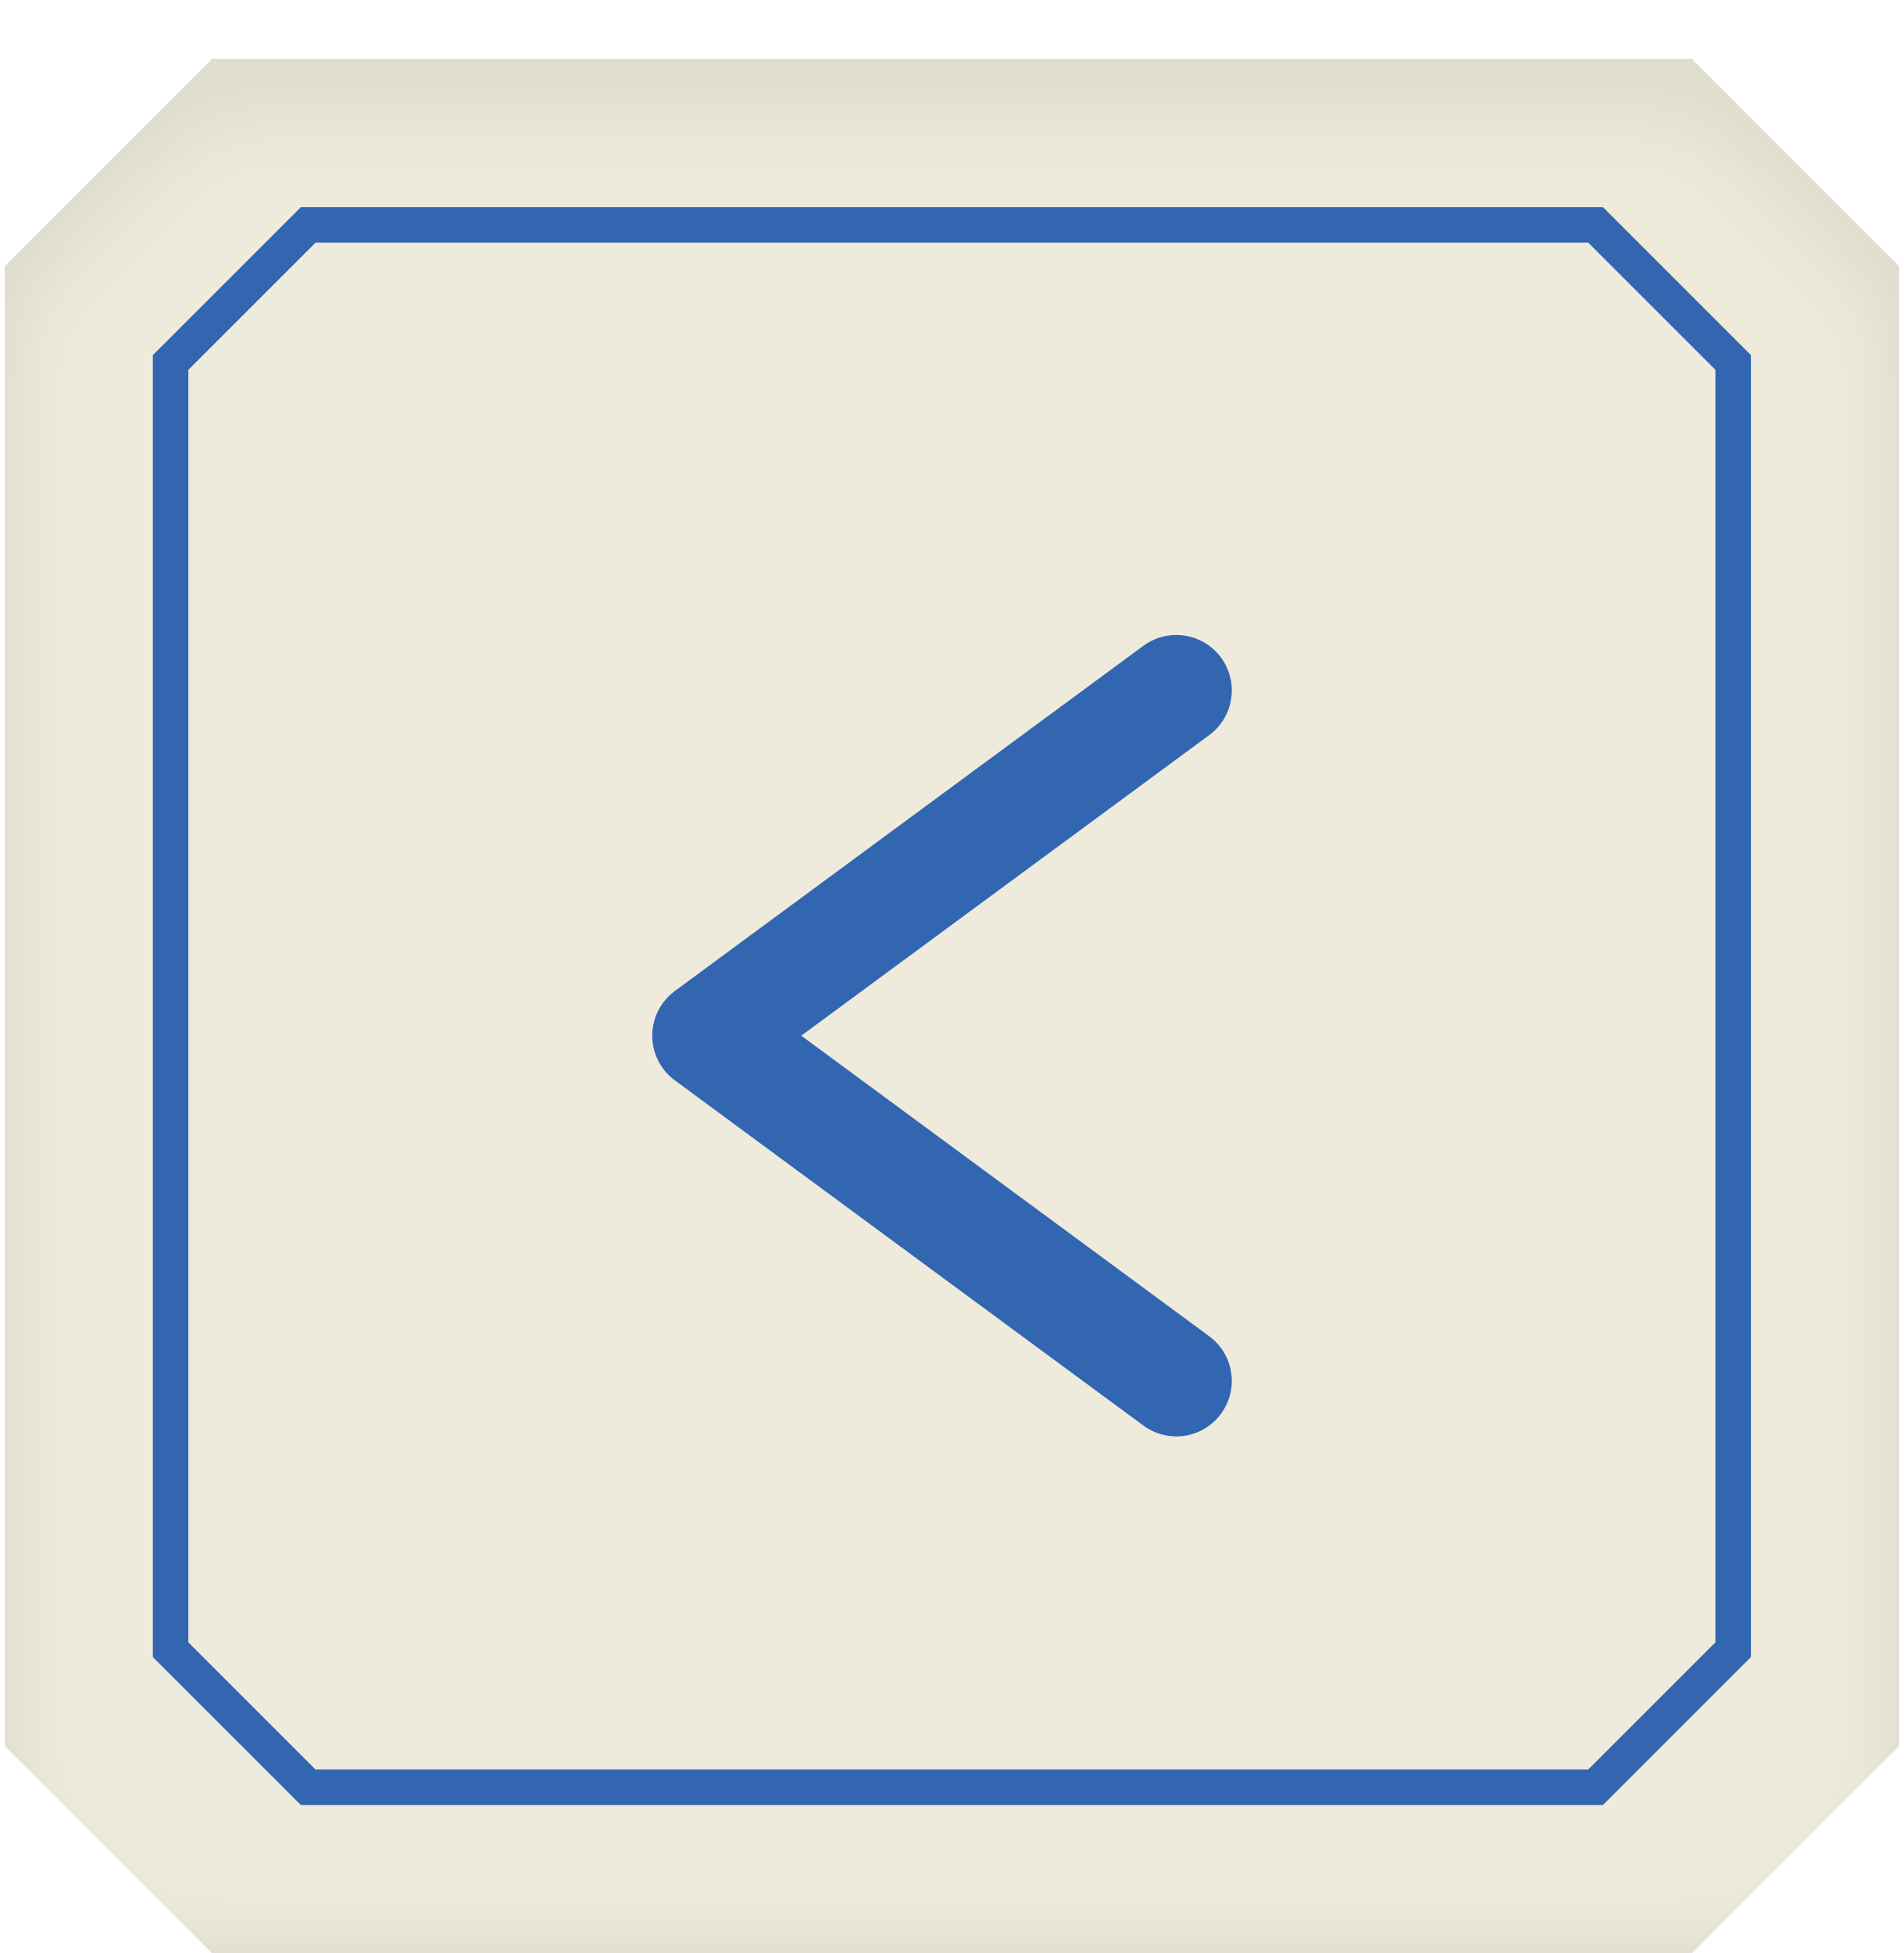
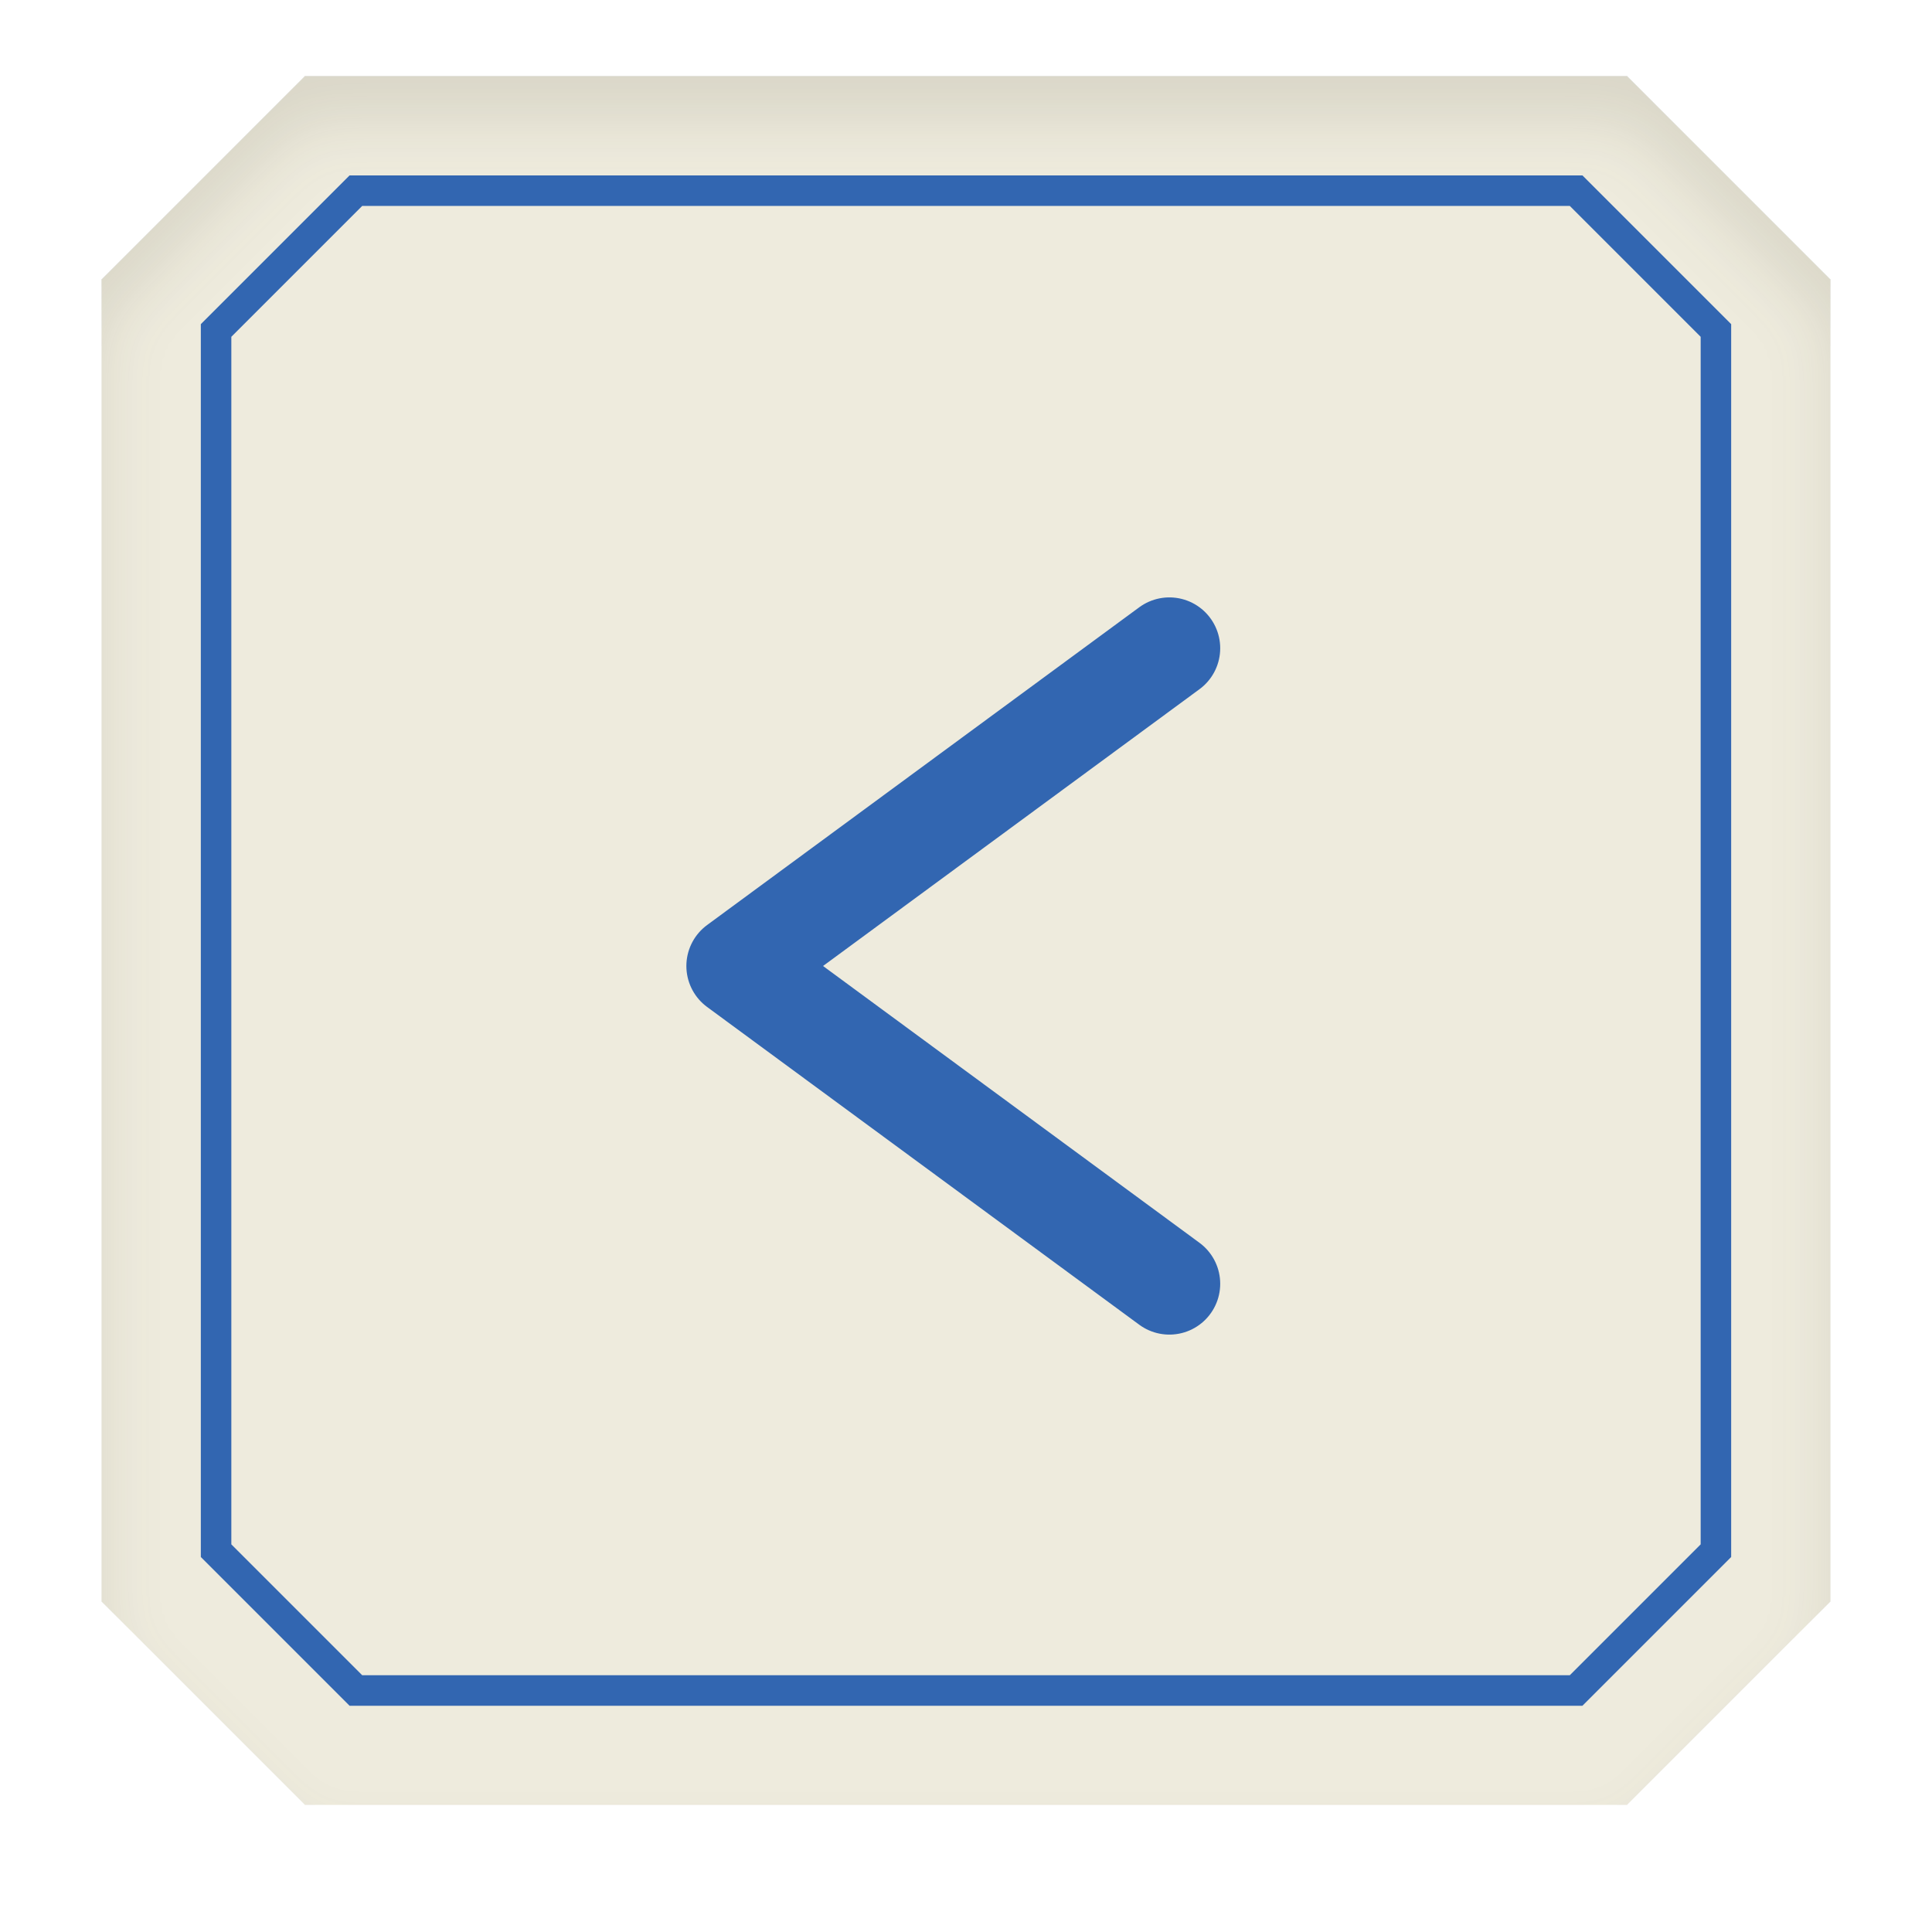
- <svg xmlns="http://www.w3.org/2000/svg" width="77" height="79" viewBox="0 0 76.8 79.2" fill="none">
-   <g filter="url(#back_pressed_innershadow)">
-     <path d="M8.4 2.4H68.4L76.8 10.8V70.8L68.4 79.2H8.4L0 70.8V10.8L8.4 2.4Z" fill="#EEEBDD" />
+ <svg xmlns="http://www.w3.org/2000/svg" width="76" height="76" viewBox="0 0 76 76" fill="none">
+   <g filter="url(#shadow_pressed_76)">
+     <path d="M12 3H64L72 11V63L64 71H12L4 63V11L12 3Z" fill="#EEEBDD" />
  </g>
-   <path d="M64.5 9.12L70.08 14.7V66.9L64.5 72.48H12.3L6.72 66.9V14.7L12.3 9.12H64.5Z" stroke="#3266B1" stroke-width="1.44" />
-   <path d="M47.5 28L28.5 42L47.5 56" fill="none" stroke="#3266B1" stroke-width="4.5" stroke-linecap="round" stroke-linejoin="round" />
+   <path d="M14 7.5H62L67.5 13V61L62 66.5H14L8.5 61V13L14 7.5Z" stroke="#3266B1" stroke-width="1.2" />
+   <path d="M46 25.5L29 38L46 50.5" fill="none" stroke="#3266B1" stroke-width="4" stroke-linecap="round" stroke-linejoin="round" />
  <defs>
-     <filter id="back_pressed_innershadow" x="0" y="2.4" width="76.8" height="79.2" filterUnits="userSpaceOnUse" color-interpolation-filters="sRGB">
+     <filter id="shadow_pressed_76" x="0" y="0" width="76" height="76" filterUnits="userSpaceOnUse" color-interpolation-filters="sRGB">
      <feFlood flood-opacity="0" result="BackgroundImageFix" />
      <feBlend mode="normal" in="SourceGraphic" in2="BackgroundImageFix" result="shape" />
      <feColorMatrix in="SourceAlpha" type="matrix" values="0 0 0 0 0 0 0 0 0 0 0 0 0 0 0 0 0 0 127 0" result="hardAlpha" />
-       <feOffset dy="2.4" />
-       <feGaussianBlur stdDeviation="1.8" />
+       <feOffset dy="1.8" />
+       <feGaussianBlur stdDeviation="1.2" />
      <feComposite in2="hardAlpha" operator="arithmetic" k2="-1" k3="1" />
-       <feColorMatrix type="matrix" values="0 0 0 0 0.271 0 0 0 0 0.263 0 0 0 0 0.192 0 0 0 0.094 0" />
+       <feColorMatrix type="matrix" values="0 0 0 0 0.271 0 0 0 0 0.263 0 0 0 0 0.192 0 0 0 0.12 0" />
      <feBlend mode="normal" in2="shape" result="effect1_innerShadow" />
    </filter>
  </defs>
</svg>
